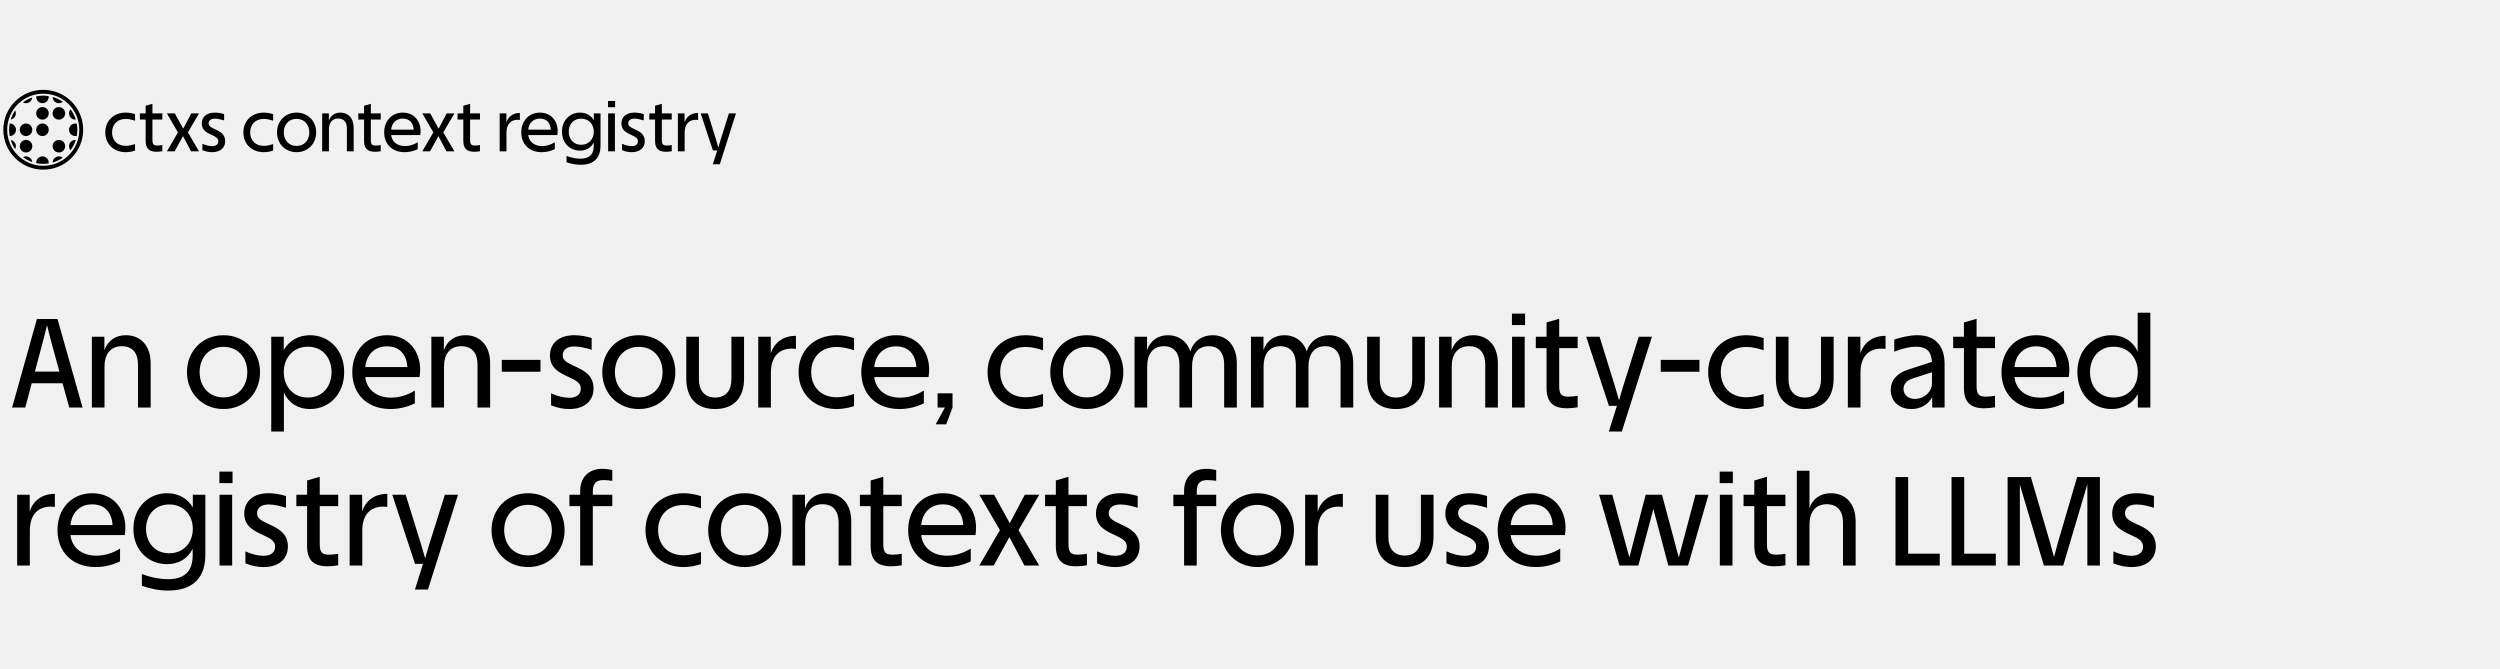
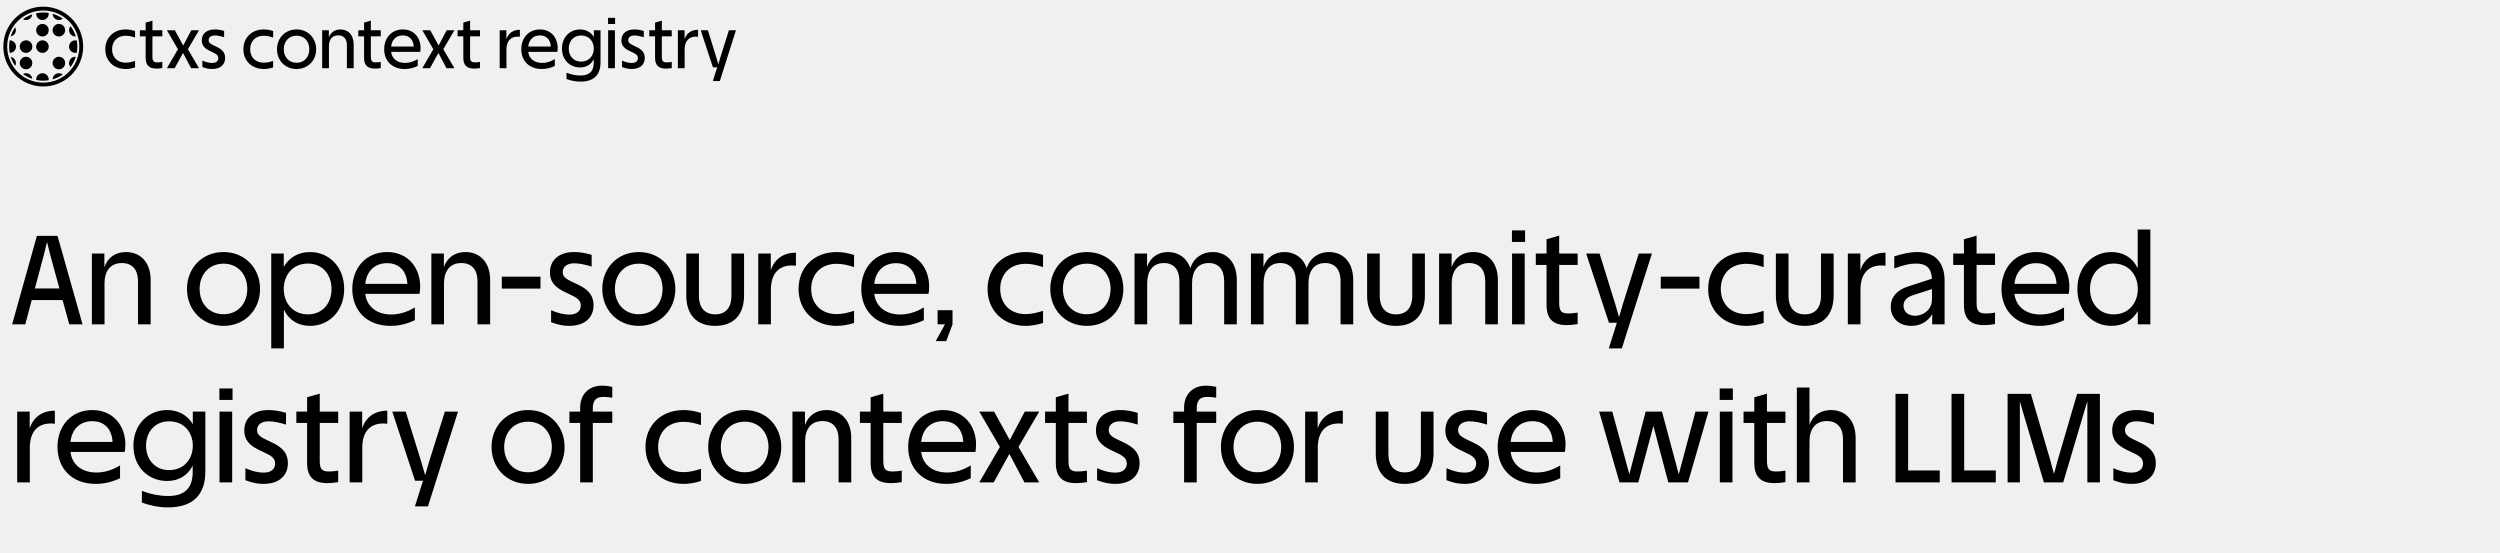
- <svg xmlns="http://www.w3.org/2000/svg" width="1503" height="402" fill="none" viewBox="0 0 1503 402">
+ <svg xmlns="http://www.w3.org/2000/svg" width="1503" height="332" fill="none" viewBox="0 0 1503 332">
  <g clip-path="url(#a)">
-     <path fill="#000" fill-rule="evenodd" d="M26 99.677c11.972 0 21.677-9.705 21.677-21.677S37.972 56.323 26 56.323 4.323 66.028 4.323 78 14.028 99.677 26 99.677ZM26 102c13.255 0 24-10.745 24-24S39.255 54 26 54 2 64.745 2 78s10.745 24 24 24Z" clip-rule="evenodd" />
-     <path fill="#000" fill-rule="evenodd" d="M6.433 71.867a3.776 3.776 0 0 0 2.677-5.489 20.42 20.42 0 0 0-2.677 5.49Zm-.582 9.93a20.65 20.65 0 0 1-.008-7.549 3.775 3.775 0 0 1 .008 7.55Zm3.273 7.844a20.422 20.422 0 0 1-2.676-5.46 3.776 3.776 0 0 1 2.676 5.46Zm10.284 7.776a20.443 20.443 0 0 1-5.607-2.94 3.776 3.776 0 0 1 5.607 2.94Zm9.86.824a20.697 20.697 0 0 1-7.509-.181 3.775 3.775 0 1 1 7.51.18Zm8.47-3.432a20.41 20.41 0 0 1-6.116 2.91 3.775 3.775 0 0 1 6.116-2.91Zm7.829-10.676a20.436 20.436 0 0 1-3.186 6.194 3.775 3.775 0 0 1 3.186-6.194Zm.61-9.776a20.671 20.671 0 0 1-.008 7.333 3.775 3.775 0 1 1 .009-7.333Zm-3.778-8.66a20.437 20.437 0 0 1 3.182 6.215 3.775 3.775 0 0 1-3.181-6.215ZM31.621 58.28c2.227.634 4.3 1.634 6.148 2.932a3.775 3.775 0 0 1-6.147-2.932Zm-9.859-.342a20.655 20.655 0 0 1 7.5-.18 3.775 3.775 0 1 1-7.5.18Zm-7.995 3.61a20.442 20.442 0 0 1 5.645-2.967 3.776 3.776 0 0 1-5.645 2.968Zm11.756 10.376a3.775 3.775 0 1 0 0-7.55 3.775 3.775 0 0 0 0 7.55Zm3.775 6.099a3.775 3.775 0 1 1-7.55 0 3.775 3.775 0 0 1 7.55 0Zm-9.874 0a3.775 3.775 0 1 1-7.55 0 3.775 3.775 0 0 1 7.55 0ZM15.65 91.672a3.775 3.775 0 1 0 0-7.55 3.775 3.775 0 0 0 0 7.55Zm19.748-19.748a3.775 3.775 0 1 0 0-7.55 3.775 3.775 0 0 0 0 7.55Zm3.775 15.972a3.775 3.775 0 1 1-7.55 0 3.775 3.775 0 0 1 7.55 0Z" clip-rule="evenodd" />
-     <path fill="#000" d="M81.186 72.548c-1.793-.57-3.585-1.06-5.581-1.06-5.173 0-8.228 3.422-8.228 8.107 0 4.643 3.055 8.106 8.228 8.106 2.037 0 3.829-.53 5.58-1.06v3.91c-1.914.612-3.788.938-5.62.938-7.21 0-12.261-4.929-12.261-11.894 0-6.966 5.05-11.894 12.26-11.894 1.833 0 3.707.325 5.622.936v3.91Zm12.9 18.696c-4.563 0-6.518-2.159-6.518-6.517V71.855h-3.462V68.19h3.462v-4.603l4.074-1.18v5.783h5.947v3.666h-5.947v12.261c0 2.77.855 3.38 3.014 3.38 1.018 0 2.036-.121 2.933-.284v3.706c-1.182.204-2.322.326-3.503.326Zm6.253-.244 6.64-11.405-6.64-11.406h4.766l5.051 9.165 4.847-9.165h4.644l-6.68 11.406L119.647 91h-4.766l-4.847-9.165L104.983 91h-4.644Zm27.159.489c-1.629 0-3.544-.285-5.825-1.181v-3.87c2.2.977 4.196 1.425 5.825 1.425 2.607 0 3.748-1.303 3.748-2.932 0-1.874-1.508-2.648-3.789-3.707-2.892-1.344-6.15-2.77-6.15-6.966 0-3.87 2.81-6.557 7.82-6.557 1.589 0 3.463.244 5.622.896v3.788c-2.078-.652-4.033-1.06-5.622-1.06-2.566 0-3.706 1.304-3.706 2.852 0 1.71 1.507 2.403 3.747 3.462 2.933 1.345 6.192 2.892 6.192 7.21 0 3.951-2.811 6.64-7.862 6.64Zm36.706-18.941c-1.792-.57-3.585-1.06-5.581-1.06-5.173 0-8.228 3.422-8.228 8.107 0 4.643 3.055 8.106 8.228 8.106 2.037 0 3.829-.53 5.581-1.06v3.91c-1.915.612-3.788.938-5.621.938-7.21 0-12.261-4.929-12.261-11.894 0-6.966 5.051-11.894 12.261-11.894 1.833 0 3.706.325 5.621.936v3.91Zm14.097-4.847c6.884 0 11.772 5.173 11.772 11.894 0 6.72-4.888 11.894-11.772 11.894s-11.772-5.173-11.772-11.894S171.417 67.7 178.301 67.7Zm-7.698 11.894c0 4.603 2.973 8.146 7.698 8.146 4.725 0 7.658-3.543 7.658-8.146 0-4.603-2.933-8.147-7.658-8.147-4.725 0-7.698 3.544-7.698 8.147Zm23.079-11.406h4.033v4.359c1.141-3.259 3.748-4.847 6.965-4.847 4.318 0 7.943 2.932 7.943 9.083V91h-4.073V77.11c0-3.503-1.67-5.866-5.214-5.866-3.788 0-5.58 2.73-5.58 6.477V91h-4.074V68.19Zm31.713 23.055c-4.562 0-6.517-2.159-6.517-6.517V71.855h-3.462V68.19h3.462v-4.603l4.073-1.18v5.783h5.947v3.666h-5.947v12.261c0 2.77.856 3.38 3.015 3.38a16.65 16.65 0 0 0 2.932-.284v3.706c-1.181.204-2.321.326-3.503.326Zm17.878.245c-7.74 0-12.302-5.092-12.302-11.894 0-6.762 4.399-11.894 11.242-11.894 6.762 0 10.632 5.132 10.632 11.079 0 .937-.082 1.71-.204 2.403h-17.474c.366 3.625 3.218 6.64 8.35 6.64 2.444 0 5.01-.693 7.617-2.281v4.114c-2.607 1.262-5.295 1.833-7.861 1.833Zm-8.106-13.524h13.564c-.245-3.91-2.403-6.68-6.558-6.68-4.318 0-6.681 3.014-7.006 6.68ZM253.886 91l6.639-11.405-6.639-11.406h4.765l5.051 9.165 4.848-9.165h4.643l-6.68 11.406L273.193 91h-4.766l-4.847-9.165L258.529 91h-4.643Zm31.178.244c-4.563 0-6.518-2.159-6.518-6.517V71.855h-3.462V68.19h3.462v-4.603l4.073-1.18v5.783h5.948v3.666h-5.948v12.261c0 2.77.856 3.38 3.015 3.38 1.018 0 2.036-.121 2.933-.284v3.706c-1.182.204-2.322.326-3.503.326Zm15.345-23.055h4.033v5.336c1.222-3.544 4.032-5.62 8.105-5.62V72.1c-.448-.041-.855-.082-1.303-.082-4.114 0-6.762 2.566-6.762 7.74V91h-4.073V68.19Zm25.285 23.3c-7.739 0-12.301-5.092-12.301-11.894 0-6.762 4.399-11.894 11.242-11.894 6.762 0 10.632 5.132 10.632 11.079 0 .937-.082 1.71-.204 2.403h-17.475c.367 3.625 3.218 6.64 8.351 6.64 2.444 0 5.01-.693 7.617-2.281v4.114c-2.607 1.262-5.296 1.833-7.862 1.833Zm-8.106-13.524h13.564c-.244-3.91-2.403-6.68-6.558-6.68-4.317 0-6.68 3.014-7.006 6.68Zm43.446 9.613c0 6.884-3.503 11.487-12.016 11.487-2.933 0-5.703-.57-8.432-1.548V93.73c3.177 1.222 6.069 1.67 8.391 1.67 4.725 0 7.984-1.955 7.984-7.698v-2.119c-1.63 3.3-4.603 4.97-8.269 4.97-5.988 0-10.835-4.48-10.835-11.365 0-6.884 4.847-11.486 10.835-11.486 3.503 0 6.558 1.547 8.309 4.562V68.19h4.033v19.39Zm-19.104-8.39c0 4.276 2.729 7.86 7.454 7.86 4.766 0 7.617-3.584 7.617-7.86 0-4.319-2.851-7.862-7.617-7.862-4.725 0-7.454 3.544-7.454 7.861Zm23.676-10.999h4.074V91h-4.074V68.19Zm-.04-3.747v-3.707h4.236v3.707h-4.236Zm14.209 27.047c-1.629 0-3.544-.285-5.825-1.181v-3.87c2.2.977 4.196 1.425 5.825 1.425 2.607 0 3.748-1.303 3.748-2.932 0-1.874-1.507-2.648-3.789-3.707-2.892-1.344-6.15-2.77-6.15-6.966 0-3.87 2.81-6.557 7.821-6.557 1.588 0 3.462.244 5.621.896v3.788c-2.078-.652-4.033-1.06-5.621-1.06-2.567 0-3.707 1.304-3.707 2.852 0 1.71 1.507 2.403 3.747 3.462 2.933 1.345 6.192 2.892 6.192 7.21 0 3.951-2.811 6.64-7.862 6.64Zm20.567-.245c-4.562 0-6.517-2.159-6.517-6.517V71.855h-3.462V68.19h3.462v-4.603l4.073-1.18v5.783h5.948v3.666h-5.948v12.261c0 2.77.856 3.38 3.015 3.38 1.018 0 2.036-.121 2.933-.284v3.706c-1.182.204-2.322.326-3.504.326Zm7.191-23.055h4.033v5.336c1.222-3.544 4.032-5.62 8.106-5.62V72.1c-.448-.041-.856-.082-1.304-.082-4.114 0-6.762 2.566-6.762 7.74V91h-4.073V68.19Zm13.742 0h4.317l5.051 16.294 1.182 4.073h.081l1.181-4.073 5.133-16.294h4.236l-9.695 30.55h-4.195l2.607-8.269h-2.566l-7.332-22.28ZM7.292 245l14.896-53.2h12.388L49.624 245h-7.98l-4.028-14.592H19.072L15.196 245H7.292Zm13.68-21.584h14.744l-5.472-19.988-1.9-7.676h-.152l-1.9 7.752-5.32 19.912Zm34.262-20.976h7.524v8.132c2.128-6.08 6.992-9.044 12.996-9.044 8.056 0 14.82 5.472 14.82 16.948V245h-7.6v-25.916c0-6.536-3.116-10.944-9.728-10.944-7.068 0-10.412 5.092-10.412 12.084V245h-7.6v-42.56Zm79.142-.912c12.844 0 21.964 9.652 21.964 22.192 0 12.54-9.12 22.192-21.964 22.192s-21.964-9.652-21.964-22.192c0-12.54 9.12-22.192 21.964-22.192Zm-14.364 22.192c0 8.588 5.548 15.2 14.364 15.2s14.288-6.612 14.288-15.2-5.472-15.2-14.288-15.2c-8.816 0-14.364 6.612-14.364 15.2Zm50.586 0c0 8.36 5.396 15.276 14.516 15.276 9.044 0 14.212-6.916 14.212-15.276s-5.168-15.276-14.212-15.276c-9.12 0-14.516 6.916-14.516 15.276Zm-7.524 35.72v-57h7.524v7.98c3.344-5.852 9.12-8.892 15.808-8.892 11.4 0 20.52 8.892 20.52 22.192s-9.12 22.192-20.52 22.192c-6.992 0-12.692-3.344-15.732-9.804v23.332h-7.6Zm71.669-13.528c-14.44 0-22.952-9.5-22.952-22.192 0-12.616 8.208-22.192 20.976-22.192 12.616 0 19.836 9.576 19.836 20.672 0 1.748-.152 3.192-.38 4.484h-32.604c.684 6.764 6.004 12.388 15.58 12.388 4.56 0 9.348-1.292 14.212-4.256v7.676c-4.864 2.356-9.88 3.42-14.668 3.42Zm-15.124-25.232h25.308c-.456-7.296-4.484-12.464-12.236-12.464-8.056 0-12.464 5.624-13.072 12.464Zm39.717-18.24h7.524v8.132c2.128-6.08 6.992-9.044 12.996-9.044 8.056 0 14.82 5.472 14.82 16.948V245h-7.6v-25.916c0-6.536-3.116-10.944-9.728-10.944-7.068 0-10.412 5.092-10.412 12.084V245h-7.6v-42.56Zm42.343 13.908h23.256v7.144h-23.256v-7.144Zm40.499 29.564c-3.04 0-6.612-.532-10.868-2.204v-7.22c4.104 1.824 7.828 2.66 10.868 2.66 4.864 0 6.992-2.432 6.992-5.472 0-3.496-2.812-4.94-7.068-6.916-5.396-2.508-11.476-5.168-11.476-12.996 0-7.22 5.244-12.236 14.592-12.236 2.964 0 6.46.456 10.488 1.672v7.068c-3.876-1.216-7.524-1.976-10.488-1.976-4.788 0-6.916 2.432-6.916 5.32 0 3.192 2.812 4.484 6.992 6.46 5.472 2.508 11.552 5.396 11.552 13.452 0 7.372-5.244 12.388-14.668 12.388Zm41.87-44.384c12.844 0 21.964 9.652 21.964 22.192 0 12.54-9.12 22.192-21.964 22.192s-21.964-9.652-21.964-22.192c0-12.54 9.12-22.192 21.964-22.192Zm-14.364 22.192c0 8.588 5.548 15.2 14.364 15.2s14.288-6.612 14.288-15.2-5.472-15.2-14.288-15.2c-8.816 0-14.364 6.612-14.364 15.2Zm60.238 22.192c-11.4 0-17.328-6.916-17.328-18.316V202.44h7.6v25.688c0 6.308 3.192 10.868 9.804 10.868 6.764 0 9.728-4.636 9.728-11.02V202.44h7.6v25.156c0 11.4-6.004 18.316-17.404 18.316Zm25.945-43.472h7.524v9.956c2.28-6.612 7.524-10.488 15.124-10.488v7.828c-.836-.076-1.596-.152-2.432-.152-7.676 0-12.616 4.788-12.616 14.44V245h-7.6v-42.56Zm57.589 8.132c-3.344-1.064-6.688-1.976-10.412-1.976-9.652 0-15.352 6.384-15.352 15.124 0 8.664 5.7 15.124 15.352 15.124 3.8 0 7.144-.988 10.412-1.976v7.296c-3.572 1.14-7.068 1.748-10.488 1.748-13.452 0-22.876-9.196-22.876-22.192s9.424-22.192 22.876-22.192c3.42 0 6.916.608 10.488 1.748v7.296Zm27.291 35.34c-14.44 0-22.952-9.5-22.952-22.192 0-12.616 8.208-22.192 20.976-22.192 12.616 0 19.836 9.576 19.836 20.672 0 1.748-.152 3.192-.38 4.484h-32.604c.684 6.764 6.004 12.388 15.58 12.388 4.56 0 9.348-1.292 14.212-4.256v7.676c-4.864 2.356-9.88 3.42-14.668 3.42Zm-15.124-25.232h25.308c-.456-7.296-4.484-12.464-12.236-12.464-8.056 0-12.464 5.624-13.072 12.464Zm38.063 15.808h8.968V245l-3.8 10.108h-6.308L568.094 245h-4.408v-8.512Zm63.399-25.916c-3.344-1.064-6.688-1.976-10.412-1.976-9.652 0-15.352 6.384-15.352 15.124 0 8.664 5.7 15.124 15.352 15.124 3.8 0 7.144-.988 10.412-1.976v7.296c-3.572 1.14-7.068 1.748-10.488 1.748-13.452 0-22.876-9.196-22.876-22.192s9.424-22.192 22.876-22.192c3.42 0 6.916.608 10.488 1.748v7.296Zm26.303-9.044c12.844 0 21.964 9.652 21.964 22.192 0 12.54-9.12 22.192-21.964 22.192s-21.964-9.652-21.964-22.192c0-12.54 9.12-22.192 21.964-22.192Zm-14.364 22.192c0 8.588 5.548 15.2 14.364 15.2s14.288-6.612 14.288-15.2-5.472-15.2-14.288-15.2c-8.816 0-14.364 6.612-14.364 15.2Zm43.062-21.28h7.524v8.056c2.052-6.004 6.84-8.968 12.616-8.968 5.928 0 11.172 3.192 13.376 9.728 2.128-6.536 7.448-9.728 13.452-9.728 7.904 0 14.516 5.472 14.516 16.948V245h-7.6v-25.916c0-6.536-2.964-10.944-9.272-10.944-6.84 0-10.032 5.092-10.032 12.084V245h-7.6v-25.916c0-6.536-2.964-10.944-9.348-10.944-6.84 0-10.032 5.092-10.032 12.084V245h-7.6v-42.56Zm69.988 0h7.524v8.056c2.052-6.004 6.84-8.968 12.616-8.968 5.928 0 11.172 3.192 13.376 9.728 2.128-6.536 7.448-9.728 13.452-9.728 7.904 0 14.516 5.472 14.516 16.948V245h-7.6v-25.916c0-6.536-2.964-10.944-9.272-10.944-6.84 0-10.032 5.092-10.032 12.084V245h-7.6v-25.916c0-6.536-2.964-10.944-9.348-10.944-6.84 0-10.032 5.092-10.032 12.084V245h-7.6v-42.56Zm87.164 43.472c-11.4 0-17.328-6.916-17.328-18.316V202.44h7.6v25.688c0 6.308 3.192 10.868 9.804 10.868 6.764 0 9.728-4.636 9.728-11.02V202.44h7.6v25.156c0 11.4-6.004 18.316-17.404 18.316Zm25.946-43.472h7.524v8.132c2.128-6.08 6.992-9.044 12.996-9.044 8.056 0 14.82 5.472 14.82 16.948V245h-7.6v-25.916c0-6.536-3.116-10.944-9.728-10.944-7.068 0-10.412 5.092-10.412 12.084V245h-7.6v-42.56Zm43.863 0h7.6V245h-7.6v-42.56Zm-.076-6.992v-6.916h7.904v6.916h-7.904Zm32.972 50.008c-8.512 0-12.16-4.028-12.16-12.16V209.28h-6.46v-6.84h6.46v-8.588l7.6-2.204v10.792h11.096v6.84h-11.096v22.876c0 5.168 1.596 6.308 5.624 6.308 1.9 0 3.8-.228 5.472-.532v6.916c-2.204.38-4.332.608-6.536.608Zm11.668-43.016h8.056l9.424 30.4 2.204 7.6h.152l2.204-7.6 9.576-30.4h7.904l-18.088 57h-7.828l4.864-15.428h-4.788l-13.68-41.572Zm44.834 13.908h23.255v7.144h-23.255v-7.144Zm61.855-5.776c-3.34-1.064-6.69-1.976-10.41-1.976-9.65 0-15.35 6.384-15.35 15.124 0 8.664 5.7 15.124 15.35 15.124 3.8 0 7.14-.988 10.41-1.976v7.296c-3.57 1.14-7.07 1.748-10.49 1.748-13.45 0-22.87-9.196-22.87-22.192s9.42-22.192 22.87-22.192c3.42 0 6.92.608 10.49 1.748v7.296Zm24.68 35.34c-11.4 0-17.33-6.916-17.33-18.316V202.44h7.6v25.688c0 6.308 3.19 10.868 9.8 10.868 6.77 0 9.73-4.636 9.73-11.02V202.44h7.6v25.156c0 11.4-6 18.316-17.4 18.316Zm25.94-43.472h7.53v9.956c2.28-6.612 7.52-10.488 15.12-10.488v7.828c-.84-.076-1.6-.152-2.43-.152-7.68 0-12.62 4.788-12.62 14.44V245h-7.6v-42.56Zm25.79 31.996c0-5.776 3.73-10.108 10.49-12.236l14.29-4.636c-.38-6.536-3.5-9.12-9.65-9.12-3.58 0-7.45.836-13 2.964v-7.296c4.79-1.52 9.5-2.584 13.91-2.584 11.32 0 16.34 7.068 16.34 17.252V245h-7.45v-6.232c-2.36 4.408-6.92 7.144-12.54 7.144-7.75 0-12.39-5.016-12.39-11.476Zm7.68-.608c0 3.42 2.73 6.004 6.91 6.004 5.17 0 10.19-3.876 10.19-9.652v-6.384l-11.33 3.648c-3.95 1.216-5.77 3.496-5.77 6.384Zm48.49 11.628c-8.52 0-12.16-4.028-12.16-12.16V209.28h-6.46v-6.84h6.46v-8.588l7.6-2.204v10.792h11.09v6.84h-11.09v22.876c0 5.168 1.59 6.308 5.62 6.308 1.9 0 3.8-.228 5.47-.532v6.916c-2.2.38-4.33.608-6.53.608Zm33.35.456c-14.44 0-22.95-9.5-22.95-22.192 0-12.616 8.21-22.192 20.98-22.192 12.61 0 19.83 9.576 19.83 20.672 0 1.748-.15 3.192-.38 4.484h-32.6c.68 6.764 6 12.388 15.58 12.388 4.56 0 9.35-1.292 14.21-4.256v7.676c-4.86 2.356-9.88 3.42-14.67 3.42Zm-15.12-25.232h25.31c-.46-7.296-4.49-12.464-12.24-12.464-8.06 0-12.46 5.624-13.07 12.464Zm74.14 3.04c0-8.36-5.39-15.276-14.51-15.276-9.05 0-14.22 6.916-14.22 15.276s5.17 15.276 14.22 15.276c9.12 0 14.51-6.916 14.51-15.276Zm-36.33 0c0-13.3 9.12-22.192 20.52-22.192 7 0 12.7 3.344 15.74 9.804V188h7.6v57h-7.53v-7.98c-3.34 5.852-9.12 8.892-15.81 8.892-11.4 0-20.52-8.892-20.52-22.192ZM10.332 297.44h7.524v9.956c2.28-6.612 7.524-10.488 15.124-10.488v7.828c-.836-.076-1.596-.152-2.432-.152-7.676 0-12.616 4.788-12.616 14.44V340h-7.6v-42.56Zm47.177 43.472c-14.44 0-22.952-9.5-22.952-22.192 0-12.616 8.208-22.192 20.976-22.192 12.616 0 19.836 9.576 19.836 20.672 0 1.748-.152 3.192-.38 4.484H42.385c.684 6.764 6.004 12.388 15.58 12.388 4.56 0 9.348-1.292 14.212-4.256v7.676c-4.864 2.356-9.88 3.42-14.668 3.42ZM42.385 315.68h25.308c-.456-7.296-4.484-12.464-12.236-12.464-8.056 0-12.464 5.624-13.072 12.464Zm81.061 17.936c0 12.844-6.536 21.432-22.42 21.432-5.472 0-10.64-1.064-15.733-2.888v-7.068c5.928 2.28 11.325 3.116 15.657 3.116 8.816 0 14.896-3.648 14.896-14.364v-3.952c-3.04 6.156-8.588 9.272-15.428 9.272-11.172 0-20.217-8.36-20.217-21.204 0-12.844 9.045-21.432 20.217-21.432 6.536 0 12.236 2.888 15.504 8.512v-7.6h7.524v36.176ZM87.802 317.96c0 7.98 5.091 14.668 13.908 14.668 8.892 0 14.212-6.688 14.212-14.668 0-8.056-5.32-14.668-14.212-14.668-8.816 0-13.908 6.612-13.908 14.668Zm44.175-20.52h7.6V340h-7.6v-42.56Zm-.076-6.992v-6.916h7.904v6.916h-7.904Zm26.512 50.464c-3.04 0-6.612-.532-10.868-2.204v-7.22c4.104 1.824 7.828 2.66 10.868 2.66 4.864 0 6.992-2.432 6.992-5.472 0-3.496-2.812-4.94-7.068-6.916-5.396-2.508-11.476-5.168-11.476-12.996 0-7.22 5.244-12.236 14.592-12.236 2.964 0 6.46.456 10.488 1.672v7.068c-3.876-1.216-7.524-1.976-10.488-1.976-4.788 0-6.916 2.432-6.916 5.32 0 3.192 2.812 4.484 6.992 6.46 5.472 2.508 11.552 5.396 11.552 13.452 0 7.372-5.244 12.388-14.668 12.388Zm38.374-.456c-8.512 0-12.16-4.028-12.16-12.16V304.28h-6.46v-6.84h6.46v-8.588l7.6-2.204v10.792h11.096v6.84h-11.096v22.876c0 5.168 1.596 6.308 5.624 6.308 1.9 0 3.8-.228 5.472-.532v6.916c-2.204.38-4.332.608-6.536.608Zm13.416-43.016h7.524v9.956c2.28-6.612 7.524-10.488 15.124-10.488v7.828c-.836-.076-1.596-.152-2.432-.152-7.676 0-12.616 4.788-12.616 14.44V340h-7.6v-42.56Zm25.639 0h8.056l9.424 30.4 2.204 7.6h.152l2.204-7.6 9.576-30.4h7.904l-18.088 57h-7.828l4.864-15.428h-4.788l-13.68-41.572Zm81.632-.912c12.844 0 21.964 9.652 21.964 22.192 0 12.54-9.12 22.192-21.964 22.192s-21.964-9.652-21.964-22.192c0-12.54 9.12-22.192 21.964-22.192ZM303.11 318.72c0 8.588 5.548 15.2 14.364 15.2s14.288-6.612 14.288-15.2-5.472-15.2-14.288-15.2c-8.816 0-14.364 6.612-14.364 15.2Zm58.913-36.86c1.9 0 3.876.228 6.08.76v6.46c-1.596-.228-3.572-.456-5.32-.456-4.256 0-6.384 1.824-6.384 6.916v1.9h11.704v6.84h-11.704V340h-7.6v-35.72h-6.46v-6.84h6.46v-2.432c0-7.372 4.636-13.148 13.224-13.148Zm59.402 23.712c-3.344-1.064-6.688-1.976-10.412-1.976-9.652 0-15.352 6.384-15.352 15.124 0 8.664 5.7 15.124 15.352 15.124 3.8 0 7.144-.988 10.412-1.976v7.296c-3.572 1.14-7.068 1.748-10.488 1.748-13.452 0-22.876-9.196-22.876-22.192s9.424-22.192 22.876-22.192c3.42 0 6.916.608 10.488 1.748v7.296Zm26.303-9.044c12.844 0 21.964 9.652 21.964 22.192 0 12.54-9.12 22.192-21.964 22.192s-21.964-9.652-21.964-22.192c0-12.54 9.12-22.192 21.964-22.192Zm-14.364 22.192c0 8.588 5.548 15.2 14.364 15.2s14.288-6.612 14.288-15.2-5.472-15.2-14.288-15.2c-8.816 0-14.364 6.612-14.364 15.2Zm43.062-21.28h7.524v8.132c2.128-6.08 6.992-9.044 12.996-9.044 8.056 0 14.82 5.472 14.82 16.948V340h-7.6v-25.916c0-6.536-3.116-10.944-9.728-10.944-7.068 0-10.412 5.092-10.412 12.084V340h-7.6v-42.56Zm59.169 43.016c-8.512 0-12.16-4.028-12.16-12.16V304.28h-6.46v-6.84h6.46v-8.588l7.6-2.204v10.792h11.096v6.84h-11.096v22.876c0 5.168 1.596 6.308 5.624 6.308 1.9 0 3.8-.228 5.472-.532v6.916c-2.204.38-4.332.608-6.536.608Zm33.355.456c-14.44 0-22.952-9.5-22.952-22.192 0-12.616 8.208-22.192 20.976-22.192 12.616 0 19.836 9.576 19.836 20.672 0 1.748-.152 3.192-.38 4.484h-32.604c.684 6.764 6.004 12.388 15.58 12.388 4.56 0 9.348-1.292 14.212-4.256v7.676c-4.864 2.356-9.88 3.42-14.668 3.42Zm-15.124-25.232h25.308c-.456-7.296-4.484-12.464-12.236-12.464-8.056 0-12.464 5.624-13.072 12.464ZM588.752 340l12.388-21.28-12.388-21.28h8.892l9.424 17.1 9.044-17.1h8.664l-12.464 21.28L624.776 340h-8.892l-9.044-17.1-9.424 17.1h-8.664Zm58.171.456c-8.512 0-12.16-4.028-12.16-12.16V304.28h-6.46v-6.84h6.46v-8.588l7.6-2.204v10.792h11.096v6.84h-11.096v22.876c0 5.168 1.596 6.308 5.624 6.308 1.9 0 3.8-.228 5.472-.532v6.916c-2.204.38-4.332.608-6.536.608Zm23.525.456c-3.04 0-6.612-.532-10.868-2.204v-7.22c4.104 1.824 7.828 2.66 10.868 2.66 4.864 0 6.992-2.432 6.992-5.472 0-3.496-2.812-4.94-7.068-6.916-5.396-2.508-11.476-5.168-11.476-12.996 0-7.22 5.244-12.236 14.592-12.236 2.964 0 6.46.456 10.488 1.672v7.068c-3.876-1.216-7.524-1.976-10.488-1.976-4.788 0-6.916 2.432-6.916 5.32 0 3.192 2.812 4.484 6.992 6.46 5.472 2.508 11.552 5.396 11.552 13.452 0 7.372-5.244 12.388-14.668 12.388Zm54.653-59.052c1.9 0 3.876.228 6.08.76v6.46c-1.596-.228-3.572-.456-5.32-.456-4.256 0-6.384 1.824-6.384 6.916v1.9h11.704v6.84h-11.704V340h-7.6v-35.72h-6.46v-6.84h6.46v-2.432c0-7.372 4.636-13.148 13.224-13.148Zm30.858 14.668c12.844 0 21.964 9.652 21.964 22.192 0 12.54-9.12 22.192-21.964 22.192s-21.964-9.652-21.964-22.192c0-12.54 9.12-22.192 21.964-22.192Zm-14.365 22.192c0 8.588 5.549 15.2 14.365 15.2 8.816 0 14.288-6.612 14.288-15.2s-5.472-15.2-14.288-15.2c-8.816 0-14.365 6.612-14.365 15.2Zm43.062-21.28h7.524v9.956c2.28-6.612 7.524-10.488 15.124-10.488v7.828c-.836-.076-1.596-.152-2.432-.152-7.676 0-12.616 4.788-12.616 14.44V340h-7.6v-42.56Zm59.778 43.472c-11.4 0-17.328-6.916-17.328-18.316V297.44h7.6v25.688c0 6.308 3.192 10.868 9.804 10.868 6.764 0 9.728-4.636 9.728-11.02V297.44h7.6v25.156c0 11.4-6.004 18.316-17.404 18.316Zm36.053 0c-3.04 0-6.612-.532-10.868-2.204v-7.22c4.104 1.824 7.828 2.66 10.868 2.66 4.864 0 6.992-2.432 6.992-5.472 0-3.496-2.812-4.94-7.068-6.916-5.396-2.508-11.476-5.168-11.476-12.996 0-7.22 5.244-12.236 14.592-12.236 2.964 0 6.46.456 10.488 1.672v7.068c-3.876-1.216-7.524-1.976-10.488-1.976-4.788 0-6.916 2.432-6.916 5.32 0 3.192 2.812 4.484 6.992 6.46 5.472 2.508 11.552 5.396 11.552 13.452 0 7.372-5.244 12.388-14.668 12.388Zm42.858 0c-14.44 0-22.952-9.5-22.952-22.192 0-12.616 8.208-22.192 20.976-22.192 12.616 0 19.836 9.576 19.836 20.672 0 1.748-.152 3.192-.38 4.484h-32.604c.684 6.764 6.004 12.388 15.58 12.388 4.56 0 9.348-1.292 14.212-4.256v7.676c-4.864 2.356-9.88 3.42-14.668 3.42Zm-15.124-25.232h25.308c-.456-7.296-4.484-12.464-12.236-12.464-8.056 0-12.464 5.624-13.072 12.464ZM973.64 340l-12.236-42.56h7.904l10.26 37.696 9.804-37.696h9.804l10.104 37.696 10.04-37.696h7.82L1014.83 340h-11.85l-8.972-33.972L984.964 340H973.64Zm60.32-42.56h7.6V340h-7.6v-42.56Zm-.08-6.992v-6.916h7.91v6.916h-7.91Zm32.97 50.008c-8.51 0-12.16-4.028-12.16-12.16V304.28h-6.46v-6.84h6.46v-8.588l7.6-2.204v10.792h11.1v6.84h-11.1v22.876c0 5.168 1.6 6.308 5.63 6.308 1.9 0 3.8-.228 5.47-.532v6.916c-2.2.38-4.33.608-6.54.608Zm41.16-26.372c0-6.536-3.12-10.944-9.73-10.944-7.07 0-10.41 5.092-10.41 12.084V340h-7.6v-57h7.6v22.344c2.13-5.928 6.99-8.816 12.92-8.816 8.06 0 14.82 5.472 14.82 16.948V340h-7.6v-25.916Zm31.57-27.284h7.6v46.056h19V340h-26.6v-53.2Zm33.69 0h7.6v46.056h19V340h-26.6v-53.2Zm89.18 0V340h-7.53v-48.868L1240.41 340h-11.63l-14.44-48.564V340h-7.37v-53.2h13.98l11.78 40.204 2.05 7.676h.15l2.06-7.676 11.78-40.204h13.68Zm18.97 54.112c-3.04 0-6.62-.532-10.87-2.204v-7.22c4.1 1.824 7.83 2.66 10.87 2.66 4.86 0 6.99-2.432 6.99-5.472 0-3.496-2.81-4.94-7.07-6.916-5.4-2.508-11.48-5.168-11.48-12.996 0-7.22 5.25-12.236 14.6-12.236 2.96 0 6.46.456 10.48 1.672v7.068c-3.87-1.216-7.52-1.976-10.48-1.976-4.79 0-6.92 2.432-6.92 5.32 0 3.192 2.81 4.484 6.99 6.46 5.47 2.508 11.55 5.396 11.55 13.452 0 7.372-5.24 12.388-14.66 12.388Z" />
+     <path fill="#000" fill-rule="evenodd" d="M26 49.677c11.972 0 21.677-9.705 21.677-21.677S37.972 6.323 26 6.323 4.323 16.028 4.323 28 14.028 49.677 26 49.677ZM26 52c13.255 0 24-10.745 24-24S39.255 4 26 4 2 14.745 2 28s10.745 24 24 24Z" clip-rule="evenodd" />
+     <path fill="#000" fill-rule="evenodd" d="M6.433 21.867a3.776 3.776 0 0 0 2.677-5.489 20.42 20.42 0 0 0-2.677 5.49Zm-.582 9.93a20.65 20.65 0 0 1-.008-7.549 3.775 3.775 0 0 1 .008 7.55Zm3.273 7.845a20.422 20.422 0 0 1-2.676-5.461 3.776 3.776 0 0 1 2.676 5.46Zm10.284 7.775a20.443 20.443 0 0 1-5.607-2.94 3.776 3.776 0 0 1 5.607 2.94Zm9.86.824a20.697 20.697 0 0 1-7.509-.181 3.775 3.775 0 1 1 7.51.18Zm8.47-3.432a20.41 20.41 0 0 1-6.116 2.91 3.775 3.775 0 0 1 6.116-2.91Zm7.829-10.676a20.436 20.436 0 0 1-3.186 6.194 3.775 3.775 0 0 1 3.186-6.194Zm.61-9.776a20.671 20.671 0 0 1-.008 7.333 3.775 3.775 0 1 1 .009-7.333Zm-3.778-8.66a20.437 20.437 0 0 1 3.182 6.215 3.775 3.775 0 0 1-3.181-6.214ZM31.621 8.28c2.227.634 4.3 1.634 6.148 2.932a3.775 3.775 0 0 1-6.147-2.932Zm-9.859-.341a20.65 20.65 0 0 1 7.5-.18 3.775 3.775 0 1 1-7.5.18Zm-7.995 3.61a20.442 20.442 0 0 1 5.645-2.967 3.776 3.776 0 0 1-5.645 2.967Zm11.756 10.375a3.775 3.775 0 1 0 0-7.55 3.775 3.775 0 0 0 0 7.55Zm3.775 6.099a3.775 3.775 0 1 1-7.55 0 3.775 3.775 0 0 1 7.55 0Zm-9.874 0a3.775 3.775 0 1 1-7.55 0 3.775 3.775 0 0 1 7.55 0ZM15.65 41.672a3.775 3.775 0 1 0 0-7.55 3.775 3.775 0 0 0 0 7.55Zm19.748-19.748a3.775 3.775 0 1 0 0-7.55 3.775 3.775 0 0 0 0 7.55Zm3.775 15.973a3.775 3.775 0 1 1-7.55 0 3.775 3.775 0 0 1 7.55 0Z" clip-rule="evenodd" />
+     <path fill="#000" d="M81.186 22.548c-1.793-.57-3.585-1.06-5.581-1.06-5.173 0-8.228 3.422-8.228 8.107 0 4.643 3.055 8.106 8.228 8.106 2.037 0 3.829-.53 5.58-1.06v3.91c-1.914.612-3.788.938-5.62.938-7.21 0-12.261-4.929-12.261-11.894 0-6.966 5.05-11.894 12.26-11.894 1.833 0 3.707.325 5.622.936v3.91Zm12.9 18.696c-4.563 0-6.518-2.158-6.518-6.517V21.855h-3.462V18.19h3.462v-4.603l4.074-1.18v5.783h5.947v3.666h-5.947v12.261c0 2.77.855 3.38 3.014 3.38 1.018 0 2.036-.121 2.933-.284v3.706c-1.182.204-2.322.326-3.503.326Zm6.253-.244 6.64-11.405-6.64-11.406h4.766l5.051 9.165 4.847-9.165h4.644l-6.68 11.406L119.647 41h-4.766l-4.847-9.165L104.983 41h-4.644Zm27.159.489c-1.629 0-3.544-.285-5.825-1.181v-3.87c2.2.977 4.196 1.425 5.825 1.425 2.607 0 3.748-1.303 3.748-2.932 0-1.874-1.508-2.648-3.789-3.707-2.892-1.344-6.15-2.77-6.15-6.965 0-3.87 2.81-6.558 7.82-6.558 1.589 0 3.463.244 5.622.896v3.788c-2.078-.652-4.033-1.06-5.622-1.06-2.566 0-3.706 1.304-3.706 2.852 0 1.71 1.507 2.403 3.747 3.462 2.933 1.345 6.192 2.893 6.192 7.21 0 3.951-2.811 6.64-7.862 6.64Zm36.706-18.941c-1.792-.57-3.585-1.06-5.581-1.06-5.173 0-8.228 3.422-8.228 8.107 0 4.643 3.055 8.106 8.228 8.106 2.037 0 3.829-.53 5.581-1.06v3.91c-1.915.612-3.788.938-5.621.938-7.21 0-12.261-4.929-12.261-11.894 0-6.966 5.051-11.894 12.261-11.894 1.833 0 3.706.325 5.621.936v3.91Zm14.097-4.847c6.884 0 11.772 5.173 11.772 11.894 0 6.72-4.888 11.894-11.772 11.894s-11.772-5.173-11.772-11.894S171.417 17.7 178.301 17.7Zm-7.698 11.894c0 4.602 2.973 8.146 7.698 8.146 4.725 0 7.658-3.544 7.658-8.146 0-4.603-2.933-8.147-7.658-8.147-4.725 0-7.698 3.544-7.698 8.147Zm23.079-11.406h4.033v4.359c1.141-3.259 3.748-4.847 6.965-4.847 4.318 0 7.943 2.932 7.943 9.083V41h-4.073V27.11c0-3.503-1.67-5.866-5.214-5.866-3.788 0-5.58 2.73-5.58 6.477V41h-4.074V18.19Zm31.713 23.055c-4.562 0-6.517-2.158-6.517-6.517V21.855h-3.462V18.19h3.462v-4.603l4.073-1.18v5.783h5.947v3.666h-5.947v12.261c0 2.77.856 3.38 3.015 3.38a16.65 16.65 0 0 0 2.932-.284v3.706c-1.181.204-2.321.326-3.503.326Zm17.878.245c-7.74 0-12.302-5.092-12.302-11.894 0-6.762 4.399-11.894 11.242-11.894 6.762 0 10.632 5.132 10.632 11.079 0 .937-.082 1.71-.204 2.403h-17.474c.366 3.626 3.218 6.64 8.35 6.64 2.444 0 5.01-.693 7.617-2.281v4.114c-2.607 1.263-5.295 1.833-7.861 1.833Zm-8.106-13.524h13.564c-.245-3.91-2.403-6.68-6.558-6.68-4.318 0-6.681 3.014-7.006 6.68ZM253.886 41l6.639-11.405-6.639-11.406h4.765l5.051 9.165 4.848-9.165h4.643l-6.68 11.406L273.193 41h-4.766l-4.847-9.165L258.529 41h-4.643Zm31.178.244c-4.563 0-6.518-2.158-6.518-6.517V21.855h-3.462V18.19h3.462v-4.603l4.073-1.18v5.783h5.948v3.666h-5.948v12.261c0 2.77.856 3.38 3.015 3.38 1.018 0 2.036-.121 2.933-.284v3.706c-1.182.204-2.322.326-3.503.326Zm15.345-23.055h4.033v5.336c1.222-3.543 4.032-5.62 8.105-5.62V22.1c-.448-.041-.855-.082-1.303-.082-4.114 0-6.762 2.566-6.762 7.74V41h-4.073V18.19Zm25.285 23.3c-7.739 0-12.301-5.092-12.301-11.894 0-6.762 4.399-11.894 11.242-11.894 6.762 0 10.632 5.132 10.632 11.079 0 .937-.082 1.71-.204 2.403h-17.475c.367 3.626 3.218 6.64 8.351 6.64 2.444 0 5.01-.693 7.617-2.281v4.114c-2.607 1.263-5.296 1.833-7.862 1.833Zm-8.106-13.524h13.564c-.244-3.91-2.403-6.68-6.558-6.68-4.317 0-6.68 3.014-7.006 6.68Zm43.446 9.613c0 6.884-3.503 11.487-12.016 11.487-2.933 0-5.703-.57-8.432-1.548V43.73c3.177 1.222 6.069 1.67 8.391 1.67 4.725 0 7.984-1.955 7.984-7.698v-2.119c-1.63 3.3-4.603 4.97-8.269 4.97-5.988 0-10.835-4.48-10.835-11.365 0-6.884 4.847-11.486 10.835-11.486 3.503 0 6.558 1.547 8.309 4.562V18.19h4.033v19.39Zm-19.104-8.39c0 4.276 2.729 7.86 7.454 7.86 4.766 0 7.617-3.584 7.617-7.86 0-4.319-2.851-7.862-7.617-7.862-4.725 0-7.454 3.543-7.454 7.861Zm23.676-10.999h4.074V41h-4.074V18.19Zm-.04-3.747v-3.707h4.236v3.707h-4.236Zm14.209 27.047c-1.629 0-3.544-.285-5.825-1.181v-3.87c2.2.977 4.196 1.425 5.825 1.425 2.607 0 3.748-1.303 3.748-2.932 0-1.874-1.507-2.648-3.789-3.707-2.892-1.344-6.15-2.77-6.15-6.965 0-3.87 2.81-6.558 7.821-6.558 1.588 0 3.462.244 5.621.896v3.788c-2.078-.652-4.033-1.06-5.621-1.06-2.567 0-3.707 1.304-3.707 2.852 0 1.71 1.507 2.403 3.747 3.462 2.933 1.345 6.192 2.893 6.192 7.21 0 3.951-2.811 6.64-7.862 6.64Zm20.567-.245c-4.562 0-6.517-2.158-6.517-6.517V21.855h-3.462V18.19h3.462v-4.603l4.073-1.18v5.783h5.948v3.666h-5.948v12.261c0 2.77.856 3.38 3.015 3.38 1.018 0 2.036-.121 2.933-.284v3.706c-1.182.204-2.322.326-3.504.326Zm7.191-23.055h4.033v5.336c1.222-3.543 4.032-5.62 8.106-5.62V22.1c-.448-.041-.856-.082-1.304-.082-4.114 0-6.762 2.566-6.762 7.74V41h-4.073V18.19Zm13.742 0h4.317l5.051 16.294 1.182 4.073h.081l1.181-4.073 5.133-16.294h4.236l-9.695 30.55h-4.195l2.607-8.268h-2.566l-7.332-22.282ZM7.292 195l14.896-53.2h12.388L49.624 195h-7.98l-4.028-14.592H19.072L15.196 195H7.292Zm13.68-21.584h14.744l-5.472-19.988-1.9-7.676h-.152l-1.9 7.752-5.32 19.912Zm34.262-20.976h7.524v8.132c2.128-6.08 6.992-9.044 12.996-9.044 8.056 0 14.82 5.472 14.82 16.948V195h-7.6v-25.916c0-6.536-3.116-10.944-9.728-10.944-7.068 0-10.412 5.092-10.412 12.084V195h-7.6v-42.56Zm79.142-.912c12.844 0 21.964 9.652 21.964 22.192 0 12.54-9.12 22.192-21.964 22.192s-21.964-9.652-21.964-22.192c0-12.54 9.12-22.192 21.964-22.192Zm-14.364 22.192c0 8.588 5.548 15.2 14.364 15.2s14.288-6.612 14.288-15.2-5.472-15.2-14.288-15.2c-8.816 0-14.364 6.612-14.364 15.2Zm50.586 0c0 8.36 5.396 15.276 14.516 15.276 9.044 0 14.212-6.916 14.212-15.276s-5.168-15.276-14.212-15.276c-9.12 0-14.516 6.916-14.516 15.276Zm-7.524 35.72v-57h7.524v7.98c3.344-5.852 9.12-8.892 15.808-8.892 11.4 0 20.52 8.892 20.52 22.192s-9.12 22.192-20.52 22.192c-6.992 0-12.692-3.344-15.732-9.804v23.332h-7.6Zm71.669-13.528c-14.44 0-22.952-9.5-22.952-22.192 0-12.616 8.208-22.192 20.976-22.192 12.616 0 19.836 9.576 19.836 20.672 0 1.748-.152 3.192-.38 4.484h-32.604c.684 6.764 6.004 12.388 15.58 12.388 4.56 0 9.348-1.292 14.212-4.256v7.676c-4.864 2.356-9.88 3.42-14.668 3.42Zm-15.124-25.232h25.308c-.456-7.296-4.484-12.464-12.236-12.464-8.056 0-12.464 5.624-13.072 12.464Zm39.717-18.24h7.524v8.132c2.128-6.08 6.992-9.044 12.996-9.044 8.056 0 14.82 5.472 14.82 16.948V195h-7.6v-25.916c0-6.536-3.116-10.944-9.728-10.944-7.068 0-10.412 5.092-10.412 12.084V195h-7.6v-42.56Zm42.343 13.908h23.256v7.144h-23.256v-7.144Zm40.499 29.564c-3.04 0-6.612-.532-10.868-2.204v-7.22c4.104 1.824 7.828 2.66 10.868 2.66 4.864 0 6.992-2.432 6.992-5.472 0-3.496-2.812-4.94-7.068-6.916-5.396-2.508-11.476-5.168-11.476-12.996 0-7.22 5.244-12.236 14.592-12.236 2.964 0 6.46.456 10.488 1.672v7.068c-3.876-1.216-7.524-1.976-10.488-1.976-4.788 0-6.916 2.432-6.916 5.32 0 3.192 2.812 4.484 6.992 6.46 5.472 2.508 11.552 5.396 11.552 13.452 0 7.372-5.244 12.388-14.668 12.388Zm41.87-44.384c12.844 0 21.964 9.652 21.964 22.192 0 12.54-9.12 22.192-21.964 22.192s-21.964-9.652-21.964-22.192c0-12.54 9.12-22.192 21.964-22.192Zm-14.364 22.192c0 8.588 5.548 15.2 14.364 15.2s14.288-6.612 14.288-15.2-5.472-15.2-14.288-15.2c-8.816 0-14.364 6.612-14.364 15.2Zm60.238 22.192c-11.4 0-17.328-6.916-17.328-18.316V152.44h7.6v25.688c0 6.308 3.192 10.868 9.804 10.868 6.764 0 9.728-4.636 9.728-11.02V152.44h7.6v25.156c0 11.4-6.004 18.316-17.404 18.316Zm25.945-43.472h7.524v9.956c2.28-6.612 7.524-10.488 15.124-10.488v7.828c-.836-.076-1.596-.152-2.432-.152-7.676 0-12.616 4.788-12.616 14.44V195h-7.6v-42.56Zm57.589 8.132c-3.344-1.064-6.688-1.976-10.412-1.976-9.652 0-15.352 6.384-15.352 15.124 0 8.664 5.7 15.124 15.352 15.124 3.8 0 7.144-.988 10.412-1.976v7.296c-3.572 1.14-7.068 1.748-10.488 1.748-13.452 0-22.876-9.196-22.876-22.192s9.424-22.192 22.876-22.192c3.42 0 6.916.608 10.488 1.748v7.296Zm27.291 35.34c-14.44 0-22.952-9.5-22.952-22.192 0-12.616 8.208-22.192 20.976-22.192 12.616 0 19.836 9.576 19.836 20.672 0 1.748-.152 3.192-.38 4.484h-32.604c.684 6.764 6.004 12.388 15.58 12.388 4.56 0 9.348-1.292 14.212-4.256v7.676c-4.864 2.356-9.88 3.42-14.668 3.42Zm-15.124-25.232h25.308c-.456-7.296-4.484-12.464-12.236-12.464-8.056 0-12.464 5.624-13.072 12.464Zm38.063 15.808h8.968V195l-3.8 10.108h-6.308L568.094 195h-4.408v-8.512Zm63.399-25.916c-3.344-1.064-6.688-1.976-10.412-1.976-9.652 0-15.352 6.384-15.352 15.124 0 8.664 5.7 15.124 15.352 15.124 3.8 0 7.144-.988 10.412-1.976v7.296c-3.572 1.14-7.068 1.748-10.488 1.748-13.452 0-22.876-9.196-22.876-22.192s9.424-22.192 22.876-22.192c3.42 0 6.916.608 10.488 1.748v7.296Zm26.303-9.044c12.844 0 21.964 9.652 21.964 22.192 0 12.54-9.12 22.192-21.964 22.192s-21.964-9.652-21.964-22.192c0-12.54 9.12-22.192 21.964-22.192Zm-14.364 22.192c0 8.588 5.548 15.2 14.364 15.2s14.288-6.612 14.288-15.2-5.472-15.2-14.288-15.2c-8.816 0-14.364 6.612-14.364 15.2Zm43.062-21.28h7.524v8.056c2.052-6.004 6.84-8.968 12.616-8.968 5.928 0 11.172 3.192 13.376 9.728 2.128-6.536 7.448-9.728 13.452-9.728 7.904 0 14.516 5.472 14.516 16.948V195h-7.6v-25.916c0-6.536-2.964-10.944-9.272-10.944-6.84 0-10.032 5.092-10.032 12.084V195h-7.6v-25.916c0-6.536-2.964-10.944-9.348-10.944-6.84 0-10.032 5.092-10.032 12.084V195h-7.6v-42.56Zm69.988 0h7.524v8.056c2.052-6.004 6.84-8.968 12.616-8.968 5.928 0 11.172 3.192 13.376 9.728 2.128-6.536 7.448-9.728 13.452-9.728 7.904 0 14.516 5.472 14.516 16.948V195h-7.6v-25.916c0-6.536-2.964-10.944-9.272-10.944-6.84 0-10.032 5.092-10.032 12.084V195h-7.6v-25.916c0-6.536-2.964-10.944-9.348-10.944-6.84 0-10.032 5.092-10.032 12.084V195h-7.6v-42.56Zm87.164 43.472c-11.4 0-17.328-6.916-17.328-18.316V152.44h7.6v25.688c0 6.308 3.192 10.868 9.804 10.868 6.764 0 9.728-4.636 9.728-11.02V152.44h7.6v25.156c0 11.4-6.004 18.316-17.404 18.316Zm25.946-43.472h7.524v8.132c2.128-6.08 6.992-9.044 12.996-9.044 8.056 0 14.82 5.472 14.82 16.948V195h-7.6v-25.916c0-6.536-3.116-10.944-9.728-10.944-7.068 0-10.412 5.092-10.412 12.084V195h-7.6v-42.56Zm43.863 0h7.6V195h-7.6v-42.56Zm-.076-6.992v-6.916h7.904v6.916h-7.904Zm32.972 50.008c-8.512 0-12.16-4.028-12.16-12.16V159.28h-6.46v-6.84h6.46v-8.588l7.6-2.204v10.792h11.096v6.84h-11.096v22.876c0 5.168 1.596 6.308 5.624 6.308 1.9 0 3.8-.228 5.472-.532v6.916c-2.204.38-4.332.608-6.536.608Zm11.668-43.016h8.056l9.424 30.4 2.204 7.6h.152l2.204-7.6 9.576-30.4h7.904l-18.088 57h-7.828l4.864-15.428h-4.788l-13.68-41.572Zm44.834 13.908h23.255v7.144h-23.255v-7.144Zm61.855-5.776c-3.34-1.064-6.69-1.976-10.41-1.976-9.65 0-15.35 6.384-15.35 15.124 0 8.664 5.7 15.124 15.35 15.124 3.8 0 7.14-.988 10.41-1.976v7.296c-3.57 1.14-7.07 1.748-10.49 1.748-13.45 0-22.87-9.196-22.87-22.192s9.42-22.192 22.87-22.192c3.42 0 6.92.608 10.49 1.748v7.296Zm24.68 35.34c-11.4 0-17.33-6.916-17.33-18.316V152.44h7.6v25.688c0 6.308 3.19 10.868 9.8 10.868 6.77 0 9.73-4.636 9.73-11.02V152.44h7.6v25.156c0 11.4-6 18.316-17.4 18.316Zm25.94-43.472h7.53v9.956c2.28-6.612 7.52-10.488 15.12-10.488v7.828c-.84-.076-1.6-.152-2.43-.152-7.68 0-12.62 4.788-12.62 14.44V195h-7.6v-42.56Zm25.79 31.996c0-5.776 3.73-10.108 10.49-12.236l14.29-4.636c-.38-6.536-3.5-9.12-9.65-9.12-3.58 0-7.45.836-13 2.964v-7.296c4.79-1.52 9.5-2.584 13.91-2.584 11.32 0 16.34 7.068 16.34 17.252V195h-7.45v-6.232c-2.36 4.408-6.92 7.144-12.54 7.144-7.75 0-12.39-5.016-12.39-11.476Zm7.68-.608c0 3.42 2.73 6.004 6.91 6.004 5.17 0 10.19-3.876 10.19-9.652v-6.384l-11.33 3.648c-3.95 1.216-5.77 3.496-5.77 6.384Zm48.49 11.628c-8.52 0-12.16-4.028-12.16-12.16V159.28h-6.46v-6.84h6.46v-8.588l7.6-2.204v10.792h11.09v6.84h-11.09v22.876c0 5.168 1.59 6.308 5.62 6.308 1.9 0 3.8-.228 5.47-.532v6.916c-2.2.38-4.33.608-6.53.608Zm33.35.456c-14.44 0-22.95-9.5-22.95-22.192 0-12.616 8.21-22.192 20.98-22.192 12.61 0 19.83 9.576 19.83 20.672 0 1.748-.15 3.192-.38 4.484h-32.6c.68 6.764 6 12.388 15.58 12.388 4.56 0 9.35-1.292 14.21-4.256v7.676c-4.86 2.356-9.88 3.42-14.67 3.42Zm-15.12-25.232h25.31c-.46-7.296-4.49-12.464-12.24-12.464-8.06 0-12.46 5.624-13.07 12.464Zm74.14 3.04c0-8.36-5.39-15.276-14.51-15.276-9.05 0-14.22 6.916-14.22 15.276s5.17 15.276 14.22 15.276c9.12 0 14.51-6.916 14.51-15.276Zm-36.33 0c0-13.3 9.12-22.192 20.52-22.192 7 0 12.7 3.344 15.74 9.804V138h7.6v57h-7.53v-7.98c-3.34 5.852-9.12 8.892-15.81 8.892-11.4 0-20.52-8.892-20.52-22.192ZM10.332 247.44h7.524v9.956c2.28-6.612 7.524-10.488 15.124-10.488v7.828c-.836-.076-1.596-.152-2.432-.152-7.676 0-12.616 4.788-12.616 14.44V290h-7.6v-42.56Zm47.177 43.472c-14.44 0-22.952-9.5-22.952-22.192 0-12.616 8.208-22.192 20.976-22.192 12.616 0 19.836 9.576 19.836 20.672 0 1.748-.152 3.192-.38 4.484H42.385c.684 6.764 6.004 12.388 15.58 12.388 4.56 0 9.348-1.292 14.212-4.256v7.676c-4.864 2.356-9.88 3.42-14.668 3.42ZM42.385 265.68h25.308c-.456-7.296-4.484-12.464-12.236-12.464-8.056 0-12.464 5.624-13.072 12.464Zm81.061 17.936c0 12.844-6.536 21.432-22.42 21.432-5.472 0-10.64-1.064-15.733-2.888v-7.068c5.928 2.28 11.325 3.116 15.657 3.116 8.816 0 14.896-3.648 14.896-14.364v-3.952c-3.04 6.156-8.588 9.272-15.428 9.272-11.172 0-20.217-8.36-20.217-21.204 0-12.844 9.045-21.432 20.217-21.432 6.536 0 12.236 2.888 15.504 8.512v-7.6h7.524v36.176ZM87.802 267.96c0 7.98 5.091 14.668 13.908 14.668 8.892 0 14.212-6.688 14.212-14.668 0-8.056-5.32-14.668-14.212-14.668-8.816 0-13.908 6.612-13.908 14.668Zm44.175-20.52h7.6V290h-7.6v-42.56Zm-.076-6.992v-6.916h7.904v6.916h-7.904Zm26.512 50.464c-3.04 0-6.612-.532-10.868-2.204v-7.22c4.104 1.824 7.828 2.66 10.868 2.66 4.864 0 6.992-2.432 6.992-5.472 0-3.496-2.812-4.94-7.068-6.916-5.396-2.508-11.476-5.168-11.476-12.996 0-7.22 5.244-12.236 14.592-12.236 2.964 0 6.46.456 10.488 1.672v7.068c-3.876-1.216-7.524-1.976-10.488-1.976-4.788 0-6.916 2.432-6.916 5.32 0 3.192 2.812 4.484 6.992 6.46 5.472 2.508 11.552 5.396 11.552 13.452 0 7.372-5.244 12.388-14.668 12.388Zm38.374-.456c-8.512 0-12.16-4.028-12.16-12.16V254.28h-6.46v-6.84h6.46v-8.588l7.6-2.204v10.792h11.096v6.84h-11.096v22.876c0 5.168 1.596 6.308 5.624 6.308 1.9 0 3.8-.228 5.472-.532v6.916c-2.204.38-4.332.608-6.536.608Zm13.416-43.016h7.524v9.956c2.28-6.612 7.524-10.488 15.124-10.488v7.828c-.836-.076-1.596-.152-2.432-.152-7.676 0-12.616 4.788-12.616 14.44V290h-7.6v-42.56Zm25.639 0h8.056l9.424 30.4 2.204 7.6h.152l2.204-7.6 9.576-30.4h7.904l-18.088 57h-7.828l4.864-15.428h-4.788l-13.68-41.572Zm81.632-.912c12.844 0 21.964 9.652 21.964 22.192 0 12.54-9.12 22.192-21.964 22.192s-21.964-9.652-21.964-22.192c0-12.54 9.12-22.192 21.964-22.192ZM303.11 268.72c0 8.588 5.548 15.2 14.364 15.2s14.288-6.612 14.288-15.2-5.472-15.2-14.288-15.2c-8.816 0-14.364 6.612-14.364 15.2Zm58.913-36.86c1.9 0 3.876.228 6.08.76v6.46c-1.596-.228-3.572-.456-5.32-.456-4.256 0-6.384 1.824-6.384 6.916v1.9h11.704v6.84h-11.704V290h-7.6v-35.72h-6.46v-6.84h6.46v-2.432c0-7.372 4.636-13.148 13.224-13.148Zm59.402 23.712c-3.344-1.064-6.688-1.976-10.412-1.976-9.652 0-15.352 6.384-15.352 15.124 0 8.664 5.7 15.124 15.352 15.124 3.8 0 7.144-.988 10.412-1.976v7.296c-3.572 1.14-7.068 1.748-10.488 1.748-13.452 0-22.876-9.196-22.876-22.192s9.424-22.192 22.876-22.192c3.42 0 6.916.608 10.488 1.748v7.296Zm26.303-9.044c12.844 0 21.964 9.652 21.964 22.192 0 12.54-9.12 22.192-21.964 22.192s-21.964-9.652-21.964-22.192c0-12.54 9.12-22.192 21.964-22.192Zm-14.364 22.192c0 8.588 5.548 15.2 14.364 15.2s14.288-6.612 14.288-15.2-5.472-15.2-14.288-15.2c-8.816 0-14.364 6.612-14.364 15.2Zm43.062-21.28h7.524v8.132c2.128-6.08 6.992-9.044 12.996-9.044 8.056 0 14.82 5.472 14.82 16.948V290h-7.6v-25.916c0-6.536-3.116-10.944-9.728-10.944-7.068 0-10.412 5.092-10.412 12.084V290h-7.6v-42.56Zm59.169 43.016c-8.512 0-12.16-4.028-12.16-12.16V254.28h-6.46v-6.84h6.46v-8.588l7.6-2.204v10.792h11.096v6.84h-11.096v22.876c0 5.168 1.596 6.308 5.624 6.308 1.9 0 3.8-.228 5.472-.532v6.916c-2.204.38-4.332.608-6.536.608Zm33.355.456c-14.44 0-22.952-9.5-22.952-22.192 0-12.616 8.208-22.192 20.976-22.192 12.616 0 19.836 9.576 19.836 20.672 0 1.748-.152 3.192-.38 4.484h-32.604c.684 6.764 6.004 12.388 15.58 12.388 4.56 0 9.348-1.292 14.212-4.256v7.676c-4.864 2.356-9.88 3.42-14.668 3.42Zm-15.124-25.232h25.308c-.456-7.296-4.484-12.464-12.236-12.464-8.056 0-12.464 5.624-13.072 12.464ZM588.752 290l12.388-21.28-12.388-21.28h8.892l9.424 17.1 9.044-17.1h8.664l-12.464 21.28L624.776 290h-8.892l-9.044-17.1-9.424 17.1h-8.664Zm58.171.456c-8.512 0-12.16-4.028-12.16-12.16V254.28h-6.46v-6.84h6.46v-8.588l7.6-2.204v10.792h11.096v6.84h-11.096v22.876c0 5.168 1.596 6.308 5.624 6.308 1.9 0 3.8-.228 5.472-.532v6.916c-2.204.38-4.332.608-6.536.608Zm23.525.456c-3.04 0-6.612-.532-10.868-2.204v-7.22c4.104 1.824 7.828 2.66 10.868 2.66 4.864 0 6.992-2.432 6.992-5.472 0-3.496-2.812-4.94-7.068-6.916-5.396-2.508-11.476-5.168-11.476-12.996 0-7.22 5.244-12.236 14.592-12.236 2.964 0 6.46.456 10.488 1.672v7.068c-3.876-1.216-7.524-1.976-10.488-1.976-4.788 0-6.916 2.432-6.916 5.32 0 3.192 2.812 4.484 6.992 6.46 5.472 2.508 11.552 5.396 11.552 13.452 0 7.372-5.244 12.388-14.668 12.388Zm54.653-59.052c1.9 0 3.876.228 6.08.76v6.46c-1.596-.228-3.572-.456-5.32-.456-4.256 0-6.384 1.824-6.384 6.916v1.9h11.704v6.84h-11.704V290h-7.6v-35.72h-6.46v-6.84h6.46v-2.432c0-7.372 4.636-13.148 13.224-13.148Zm30.858 14.668c12.844 0 21.964 9.652 21.964 22.192 0 12.54-9.12 22.192-21.964 22.192s-21.964-9.652-21.964-22.192c0-12.54 9.12-22.192 21.964-22.192Zm-14.365 22.192c0 8.588 5.549 15.2 14.365 15.2 8.816 0 14.288-6.612 14.288-15.2s-5.472-15.2-14.288-15.2c-8.816 0-14.365 6.612-14.365 15.2Zm43.062-21.28h7.524v9.956c2.28-6.612 7.524-10.488 15.124-10.488v7.828c-.836-.076-1.596-.152-2.432-.152-7.676 0-12.616 4.788-12.616 14.44V290h-7.6v-42.56Zm59.778 43.472c-11.4 0-17.328-6.916-17.328-18.316V247.44h7.6v25.688c0 6.308 3.192 10.868 9.804 10.868 6.764 0 9.728-4.636 9.728-11.02V247.44h7.6v25.156c0 11.4-6.004 18.316-17.404 18.316Zm36.053 0c-3.04 0-6.612-.532-10.868-2.204v-7.22c4.104 1.824 7.828 2.66 10.868 2.66 4.864 0 6.992-2.432 6.992-5.472 0-3.496-2.812-4.94-7.068-6.916-5.396-2.508-11.476-5.168-11.476-12.996 0-7.22 5.244-12.236 14.592-12.236 2.964 0 6.46.456 10.488 1.672v7.068c-3.876-1.216-7.524-1.976-10.488-1.976-4.788 0-6.916 2.432-6.916 5.32 0 3.192 2.812 4.484 6.992 6.46 5.472 2.508 11.552 5.396 11.552 13.452 0 7.372-5.244 12.388-14.668 12.388Zm42.858 0c-14.44 0-22.952-9.5-22.952-22.192 0-12.616 8.208-22.192 20.976-22.192 12.616 0 19.836 9.576 19.836 20.672 0 1.748-.152 3.192-.38 4.484h-32.604c.684 6.764 6.004 12.388 15.58 12.388 4.56 0 9.348-1.292 14.212-4.256v7.676c-4.864 2.356-9.88 3.42-14.668 3.42Zm-15.124-25.232h25.308c-.456-7.296-4.484-12.464-12.236-12.464-8.056 0-12.464 5.624-13.072 12.464ZM973.64 290l-12.236-42.56h7.904l10.26 37.696 9.804-37.696h9.804l10.104 37.696 10.04-37.696h7.82L1014.83 290h-11.85l-8.972-33.972L984.964 290H973.64Zm60.32-42.56h7.6V290h-7.6v-42.56Zm-.08-6.992v-6.916h7.91v6.916h-7.91Zm32.97 50.008c-8.51 0-12.16-4.028-12.16-12.16V254.28h-6.46v-6.84h6.46v-8.588l7.6-2.204v10.792h11.1v6.84h-11.1v22.876c0 5.168 1.6 6.308 5.63 6.308 1.9 0 3.8-.228 5.47-.532v6.916c-2.2.38-4.33.608-6.54.608Zm41.16-26.372c0-6.536-3.12-10.944-9.73-10.944-7.07 0-10.41 5.092-10.41 12.084V290h-7.6v-57h7.6v22.344c2.13-5.928 6.99-8.816 12.92-8.816 8.06 0 14.82 5.472 14.82 16.948V290h-7.6v-25.916Zm31.57-27.284h7.6v46.056h19V290h-26.6v-53.2Zm33.69 0h7.6v46.056h19V290h-26.6v-53.2Zm89.18 0V290h-7.53v-48.868L1240.41 290h-11.63l-14.44-48.564V290h-7.37v-53.2h13.98l11.78 40.204 2.05 7.676h.15l2.06-7.676 11.78-40.204h13.68Zm18.97 54.112c-3.04 0-6.62-.532-10.87-2.204v-7.22c4.1 1.824 7.83 2.66 10.87 2.66 4.86 0 6.99-2.432 6.99-5.472 0-3.496-2.81-4.94-7.07-6.916-5.4-2.508-11.48-5.168-11.48-12.996 0-7.22 5.25-12.236 14.6-12.236 2.96 0 6.46.456 10.48 1.672v7.068c-3.87-1.216-7.52-1.976-10.48-1.976-4.79 0-6.92 2.432-6.92 5.32 0 3.192 2.81 4.484 6.99 6.46 5.47 2.508 11.55 5.396 11.55 13.452 0 7.372-5.24 12.388-14.66 12.388Z" />
  </g>
  <defs>
    <clipPath id="a">
-       <path fill="#fff" d="M0 0h1503v402H0z" />
+       <path fill="#fff" d="M0 0h1503v332H0z" />
    </clipPath>
  </defs>
</svg>
